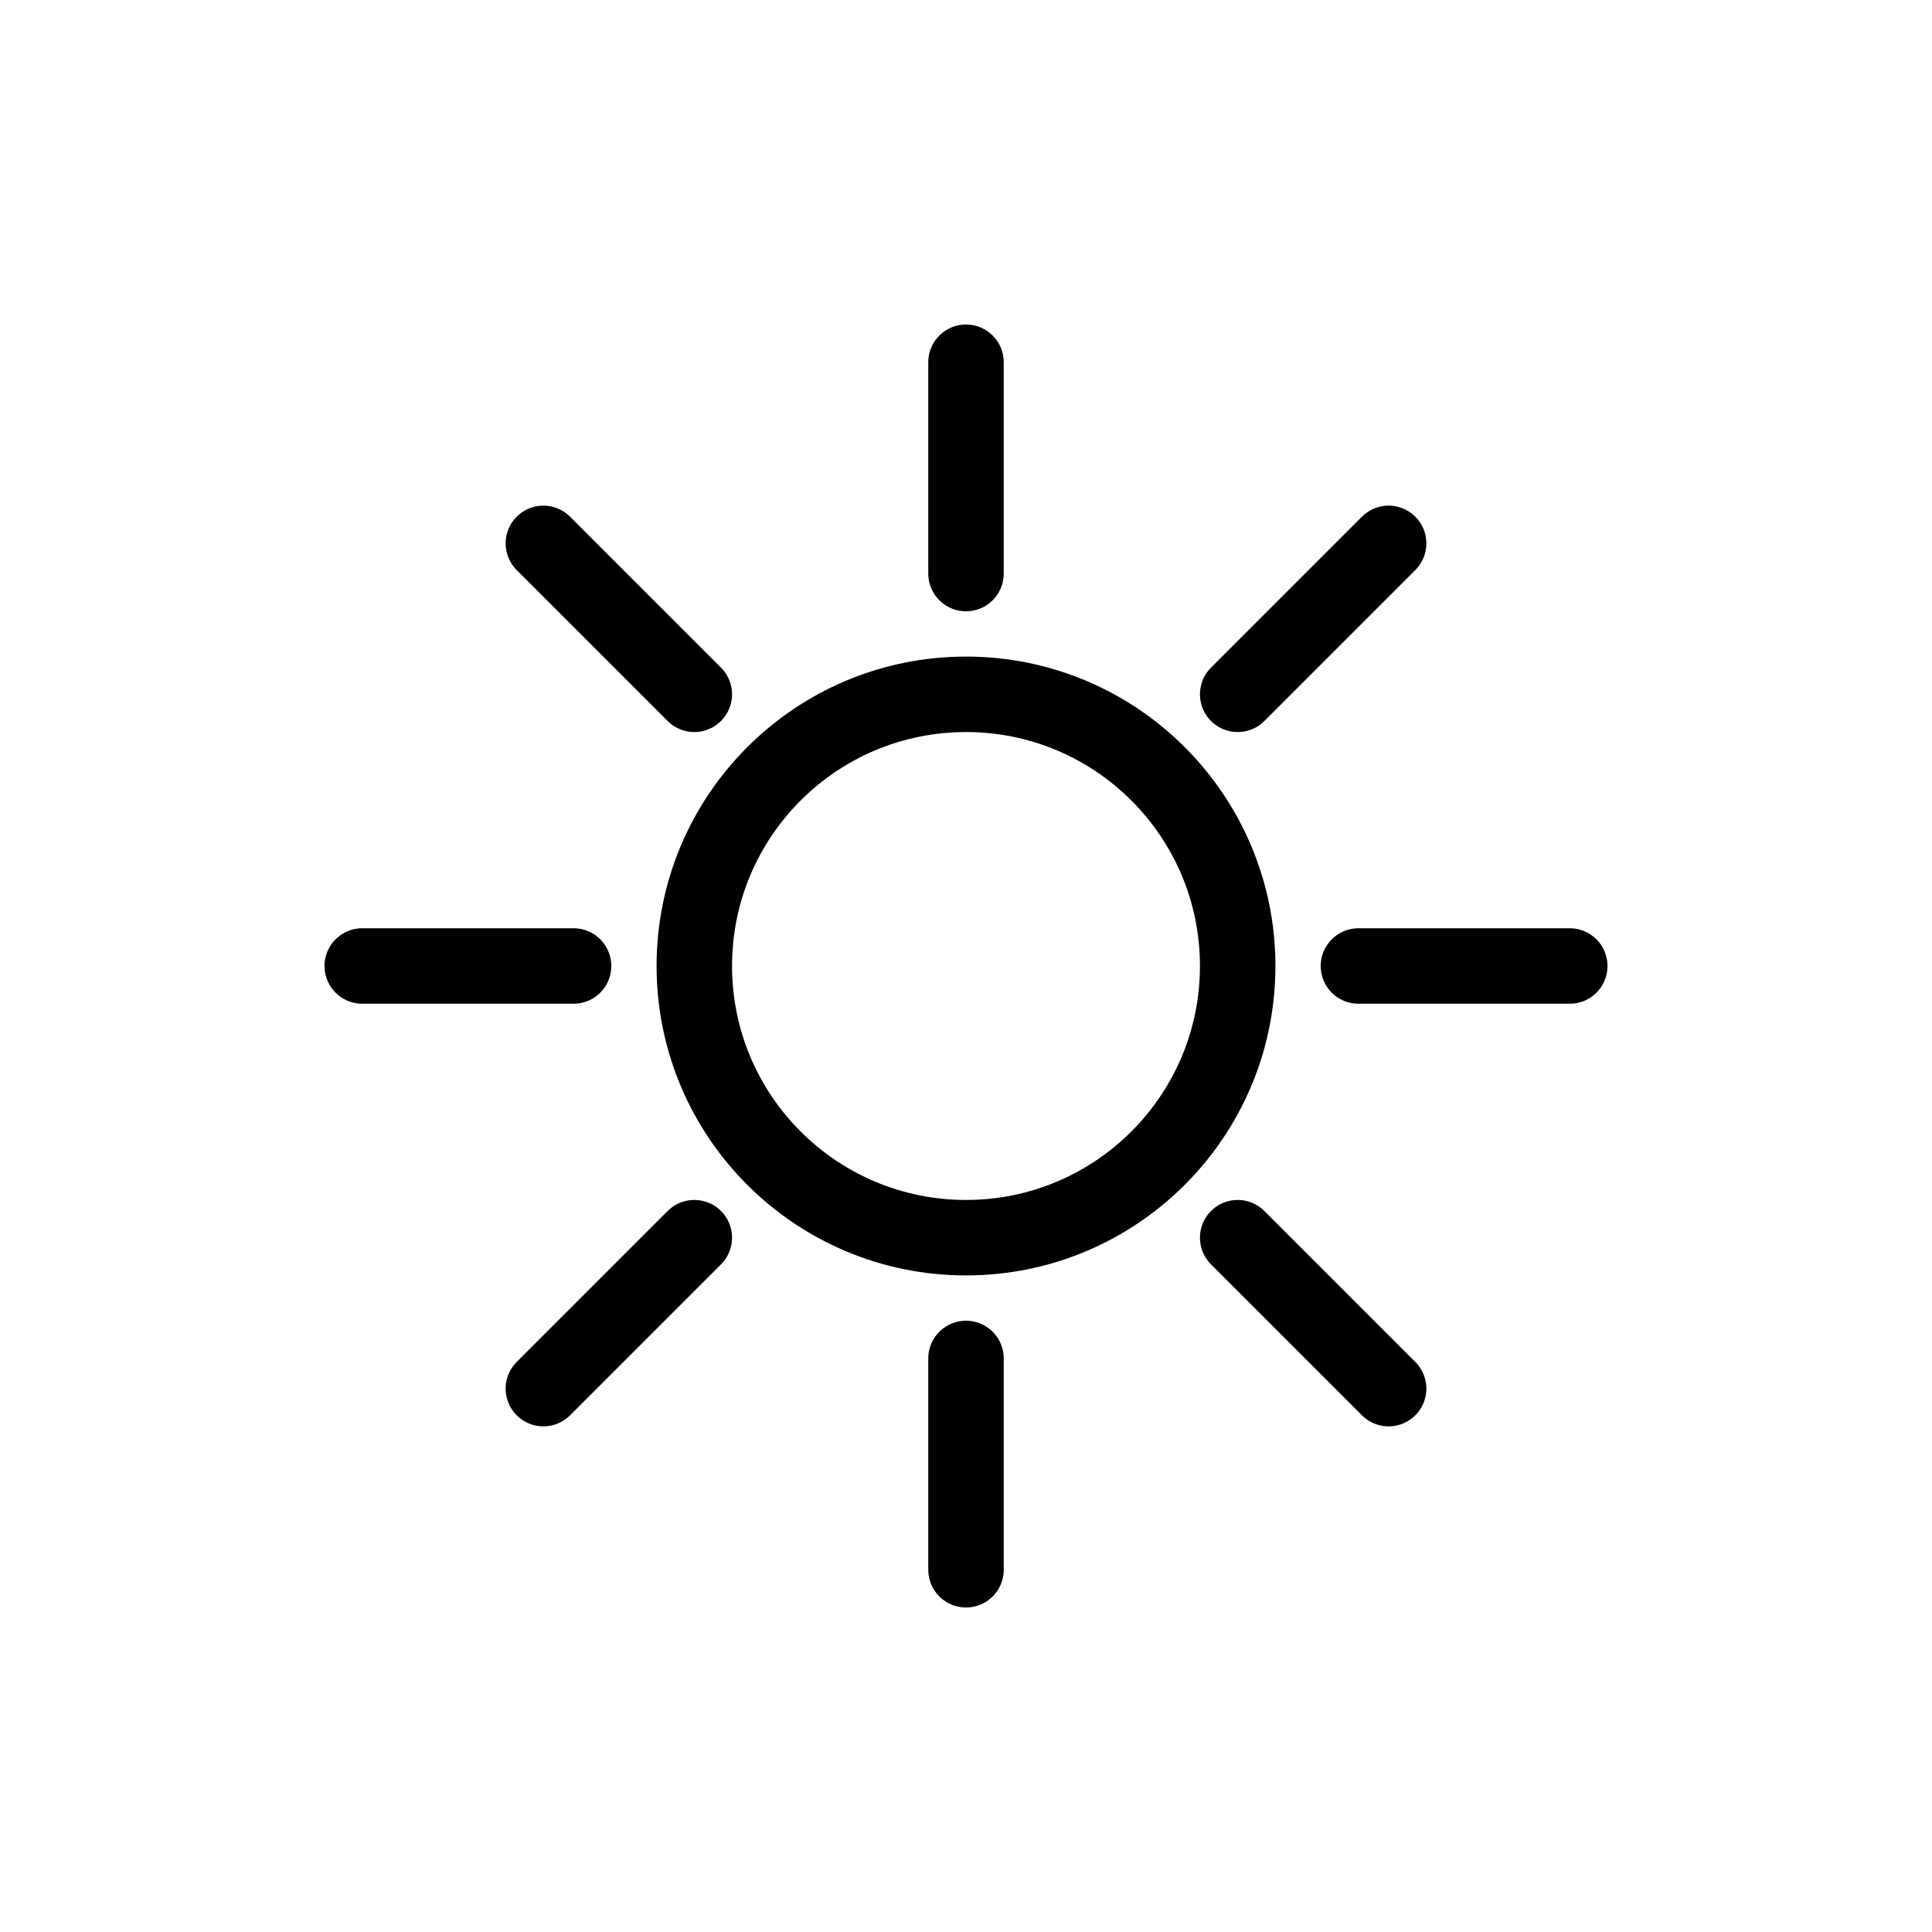
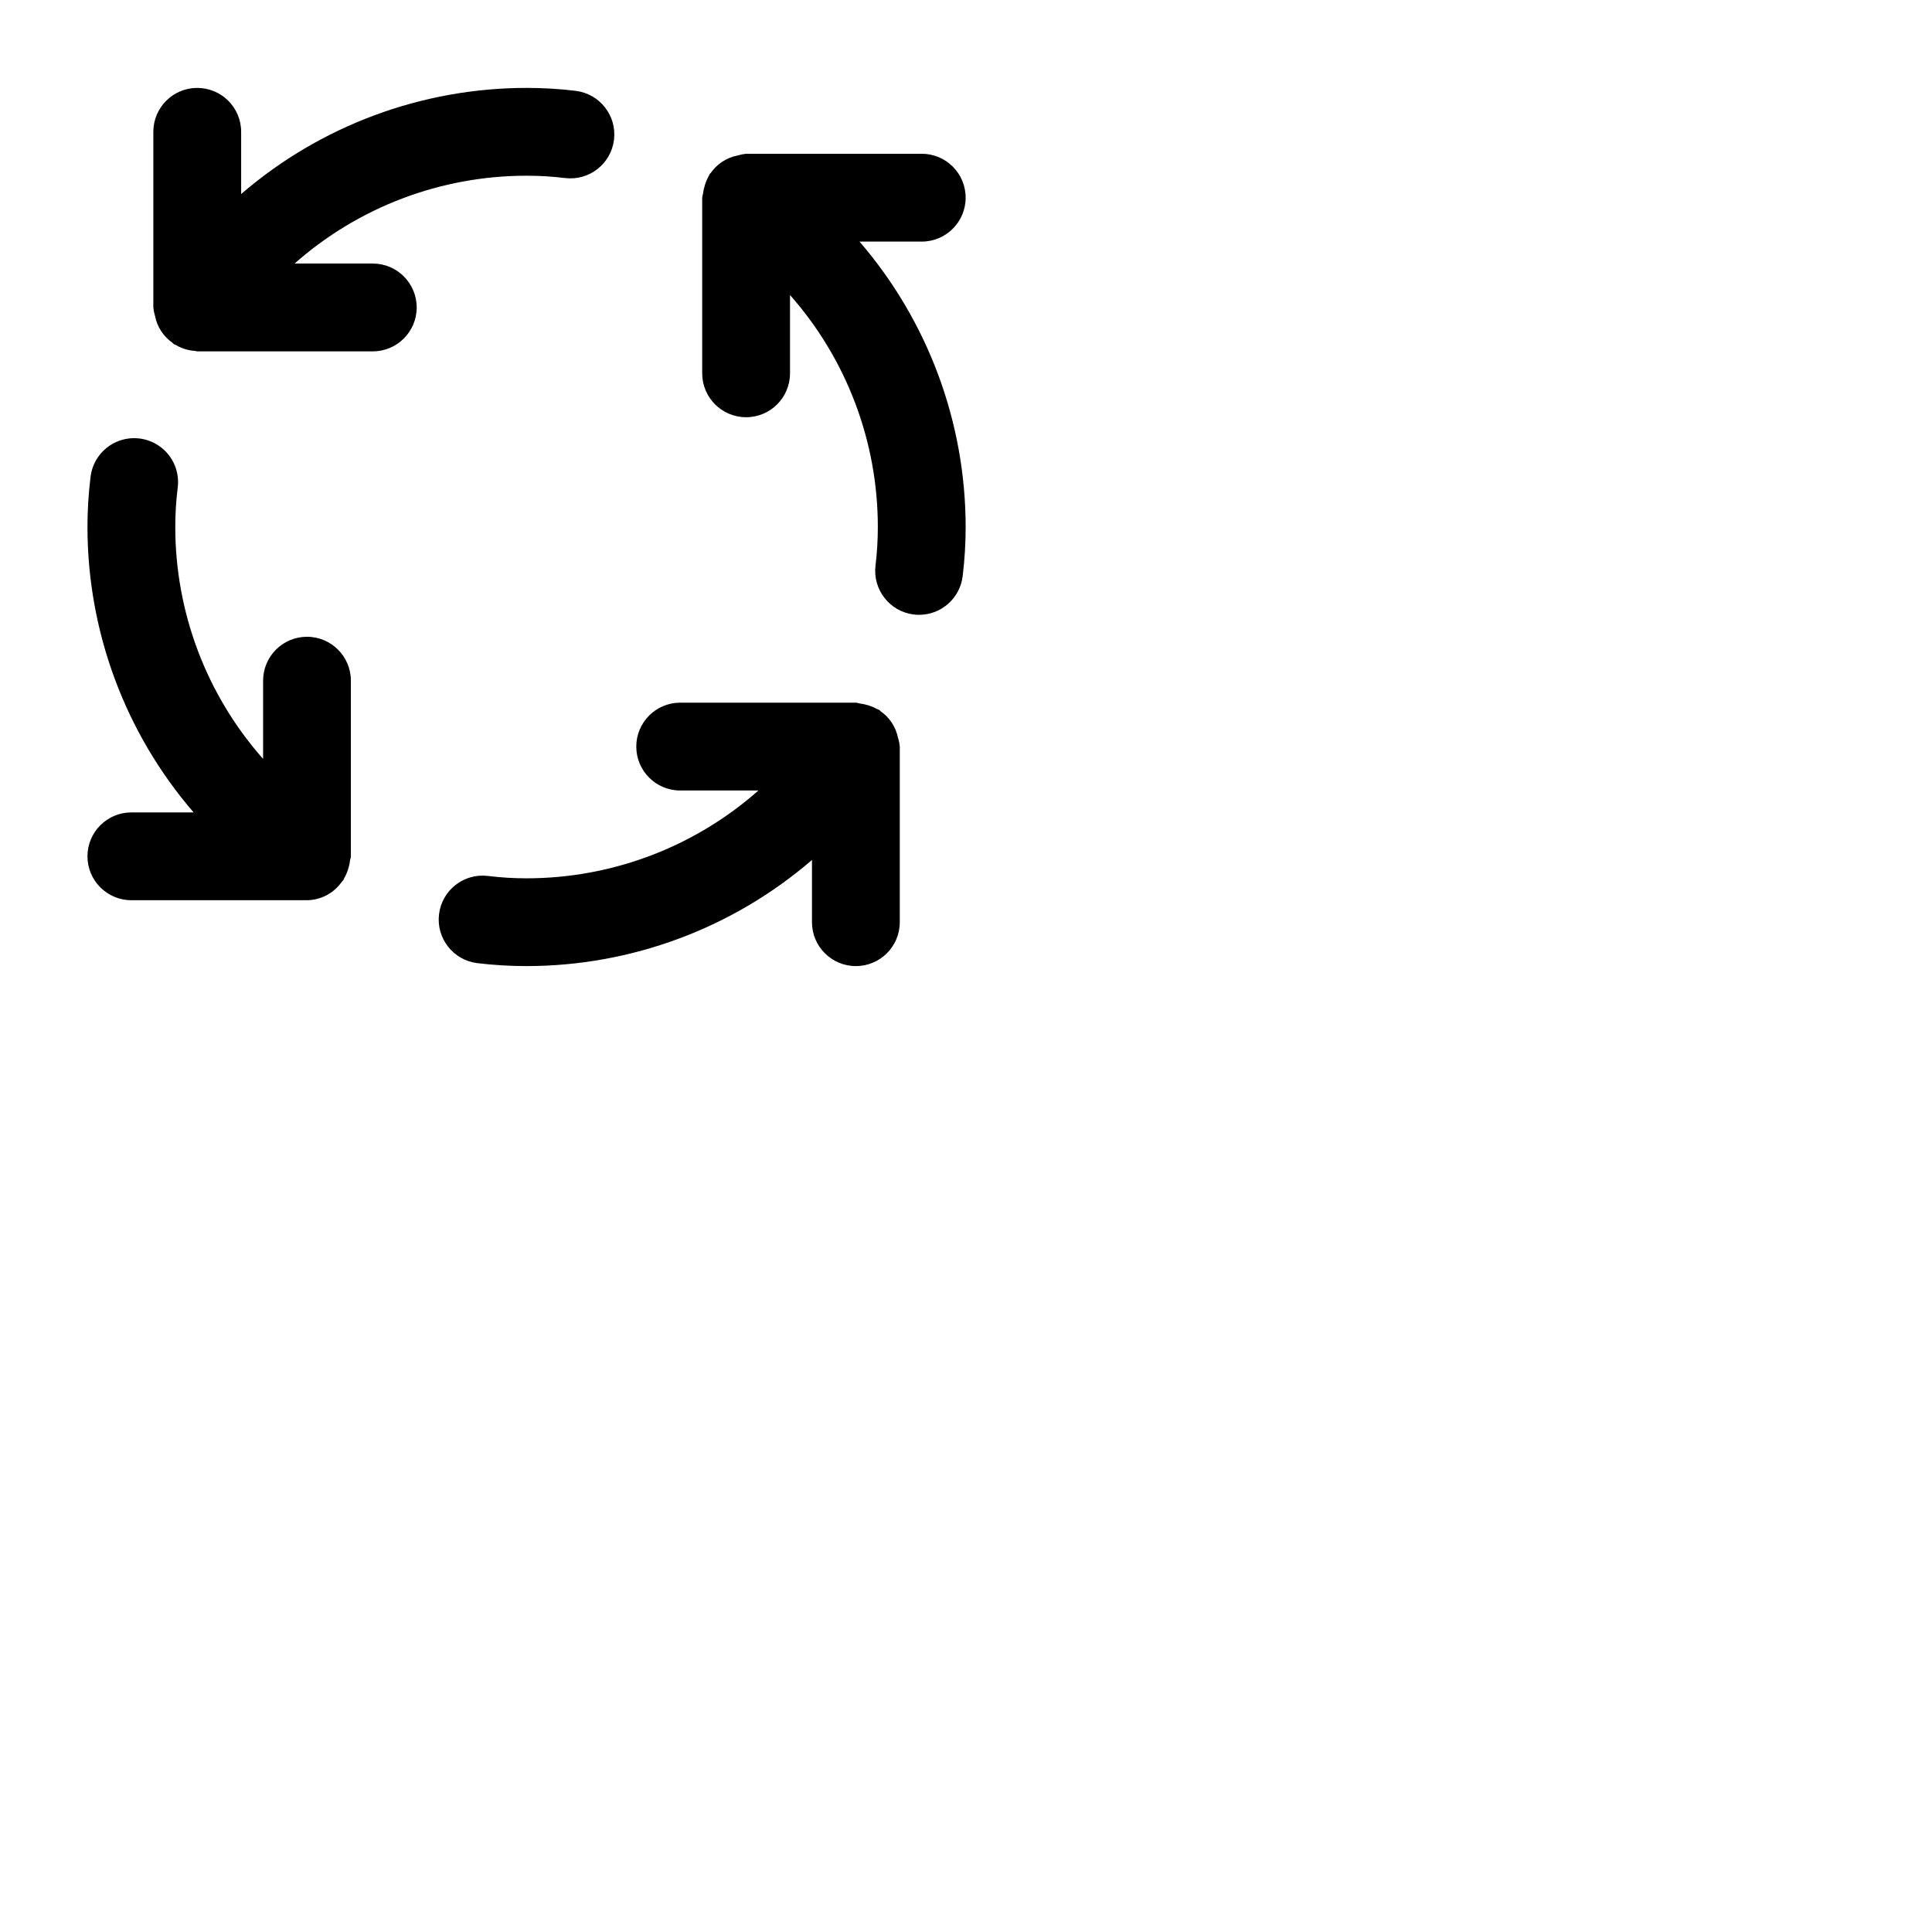
- <svg xmlns="http://www.w3.org/2000/svg" viewBox="0 0 64 64" role="img" aria-label="Process">
-   <circle cx="32" cy="32" r="9" fill="none" stroke="currentColor" stroke-width="2.5" />
-   <path d="M32 12v7M32 45v7M12 32h7M45 32h7M18 18l5 5M41 41l5 5M46 18l-5 5M23 41l-5 5" stroke="currentColor" stroke-width="2.5" stroke-linecap="round" />
+ <svg xmlns="http://www.w3.org/2000/svg" fill="#000000" viewBox="0 0 44 44" data-name="Layer 1">
+   <path d="M6.992,14.502a1.0 1,0,0,0-1,1v1.782a7.972,7.972,0,0,1-2-5.282,7.291,7.291,0,0,1,.053-.88 1.0 1,0,1,0-1.985-.24A9.173,9.173,0,0,0,1.992,12.002a9.964,9.964,0,0,0,2.417,6.5H2.992a1,1,0,1,0,0,2h4a.982.982,0,0,0,.794-.422c.012-.015.027-.027.037-.043.007-.01.007-.022.013-.032a.966.966,0,0,0,.106-.258.952.952,0,0,0,.031-.156c.003-.031.018-.057.018-.089v-4A1.0 1,0,0,0,6.992,14.502Zm1.5-8.5H6.709a7.974,7.974,0,0,1,5.282-2,7.075,7.075,0,0,1,.879.053,1,1,0,0,0,.241-1.986A9.227,9.227,0,0,0,11.992,2.002a9.964,9.964,0,0,0-6.5,2.417V3.002a1,1,0,0,0-2,0v4a.954.954,0,0,0,.039.195l0.0.001a.969.969,0,0,0,.141.345l.011.017a.973.973,0,0,0,.244.246c.011.008.016.02.028.028.014.009.03.012.045.021a.958.958,0,0,0,.179.084.988.988,0,0,0,.262.053c.017.001.032.01.049.01h4a1,1,0,0,0,0-2ZM20.452,16.806a.967.967,0,0,0-.141-.345l-.011-.017a.973.973,0,0,0-.245-.246c-.011-.008-.016-.02-.028-.028-.011-.007-.024-.007-.035-.014a1.154,1.154,0,0,0-.41-.135c-.032-.003-.059-.018-.091-.018h-4a1,1,0,0,0,0,2h1.782a7.973,7.973,0,0,1-5.282,2,7.074,7.074,0,0,1-.879-.054,1,1,0,0,0-.241,1.986,9.365,9.365,0,0,0,1.121.067,9.964,9.964,0,0,0,6.5-2.417V21.002a1,1,0,0,0,2,0v-4a.953.953,0,0,0-.039-.195ZM20.992,5.502a1,1,0,0,0,0-2h-4a.952.952,0,0,0-.192.039l-.007.001a.968.968,0,0,0-.341.14l-.02.013a.974.974,0,0,0-.245.244c-.008.011-.02.016-.027.027-.007.011-.007.023-.014.034a1.146,1.146,0,0,0-.136.413c-.003.031-.018.058-.018.089v4a1,1,0,1,0,2,0V6.719a7.975,7.975,0,0,1,2,5.283,7.289,7.289,0,0,1-.053.88,1.001,1.001,0,0,0,.872,1.113,1.029,1.029,0,0,0,.122.007 1.0 1,0,0,0,.991-.88A9.174,9.174,0,0,0,21.992,12.002a9.964,9.964,0,0,0-2.417-6.5Z" />
</svg>
